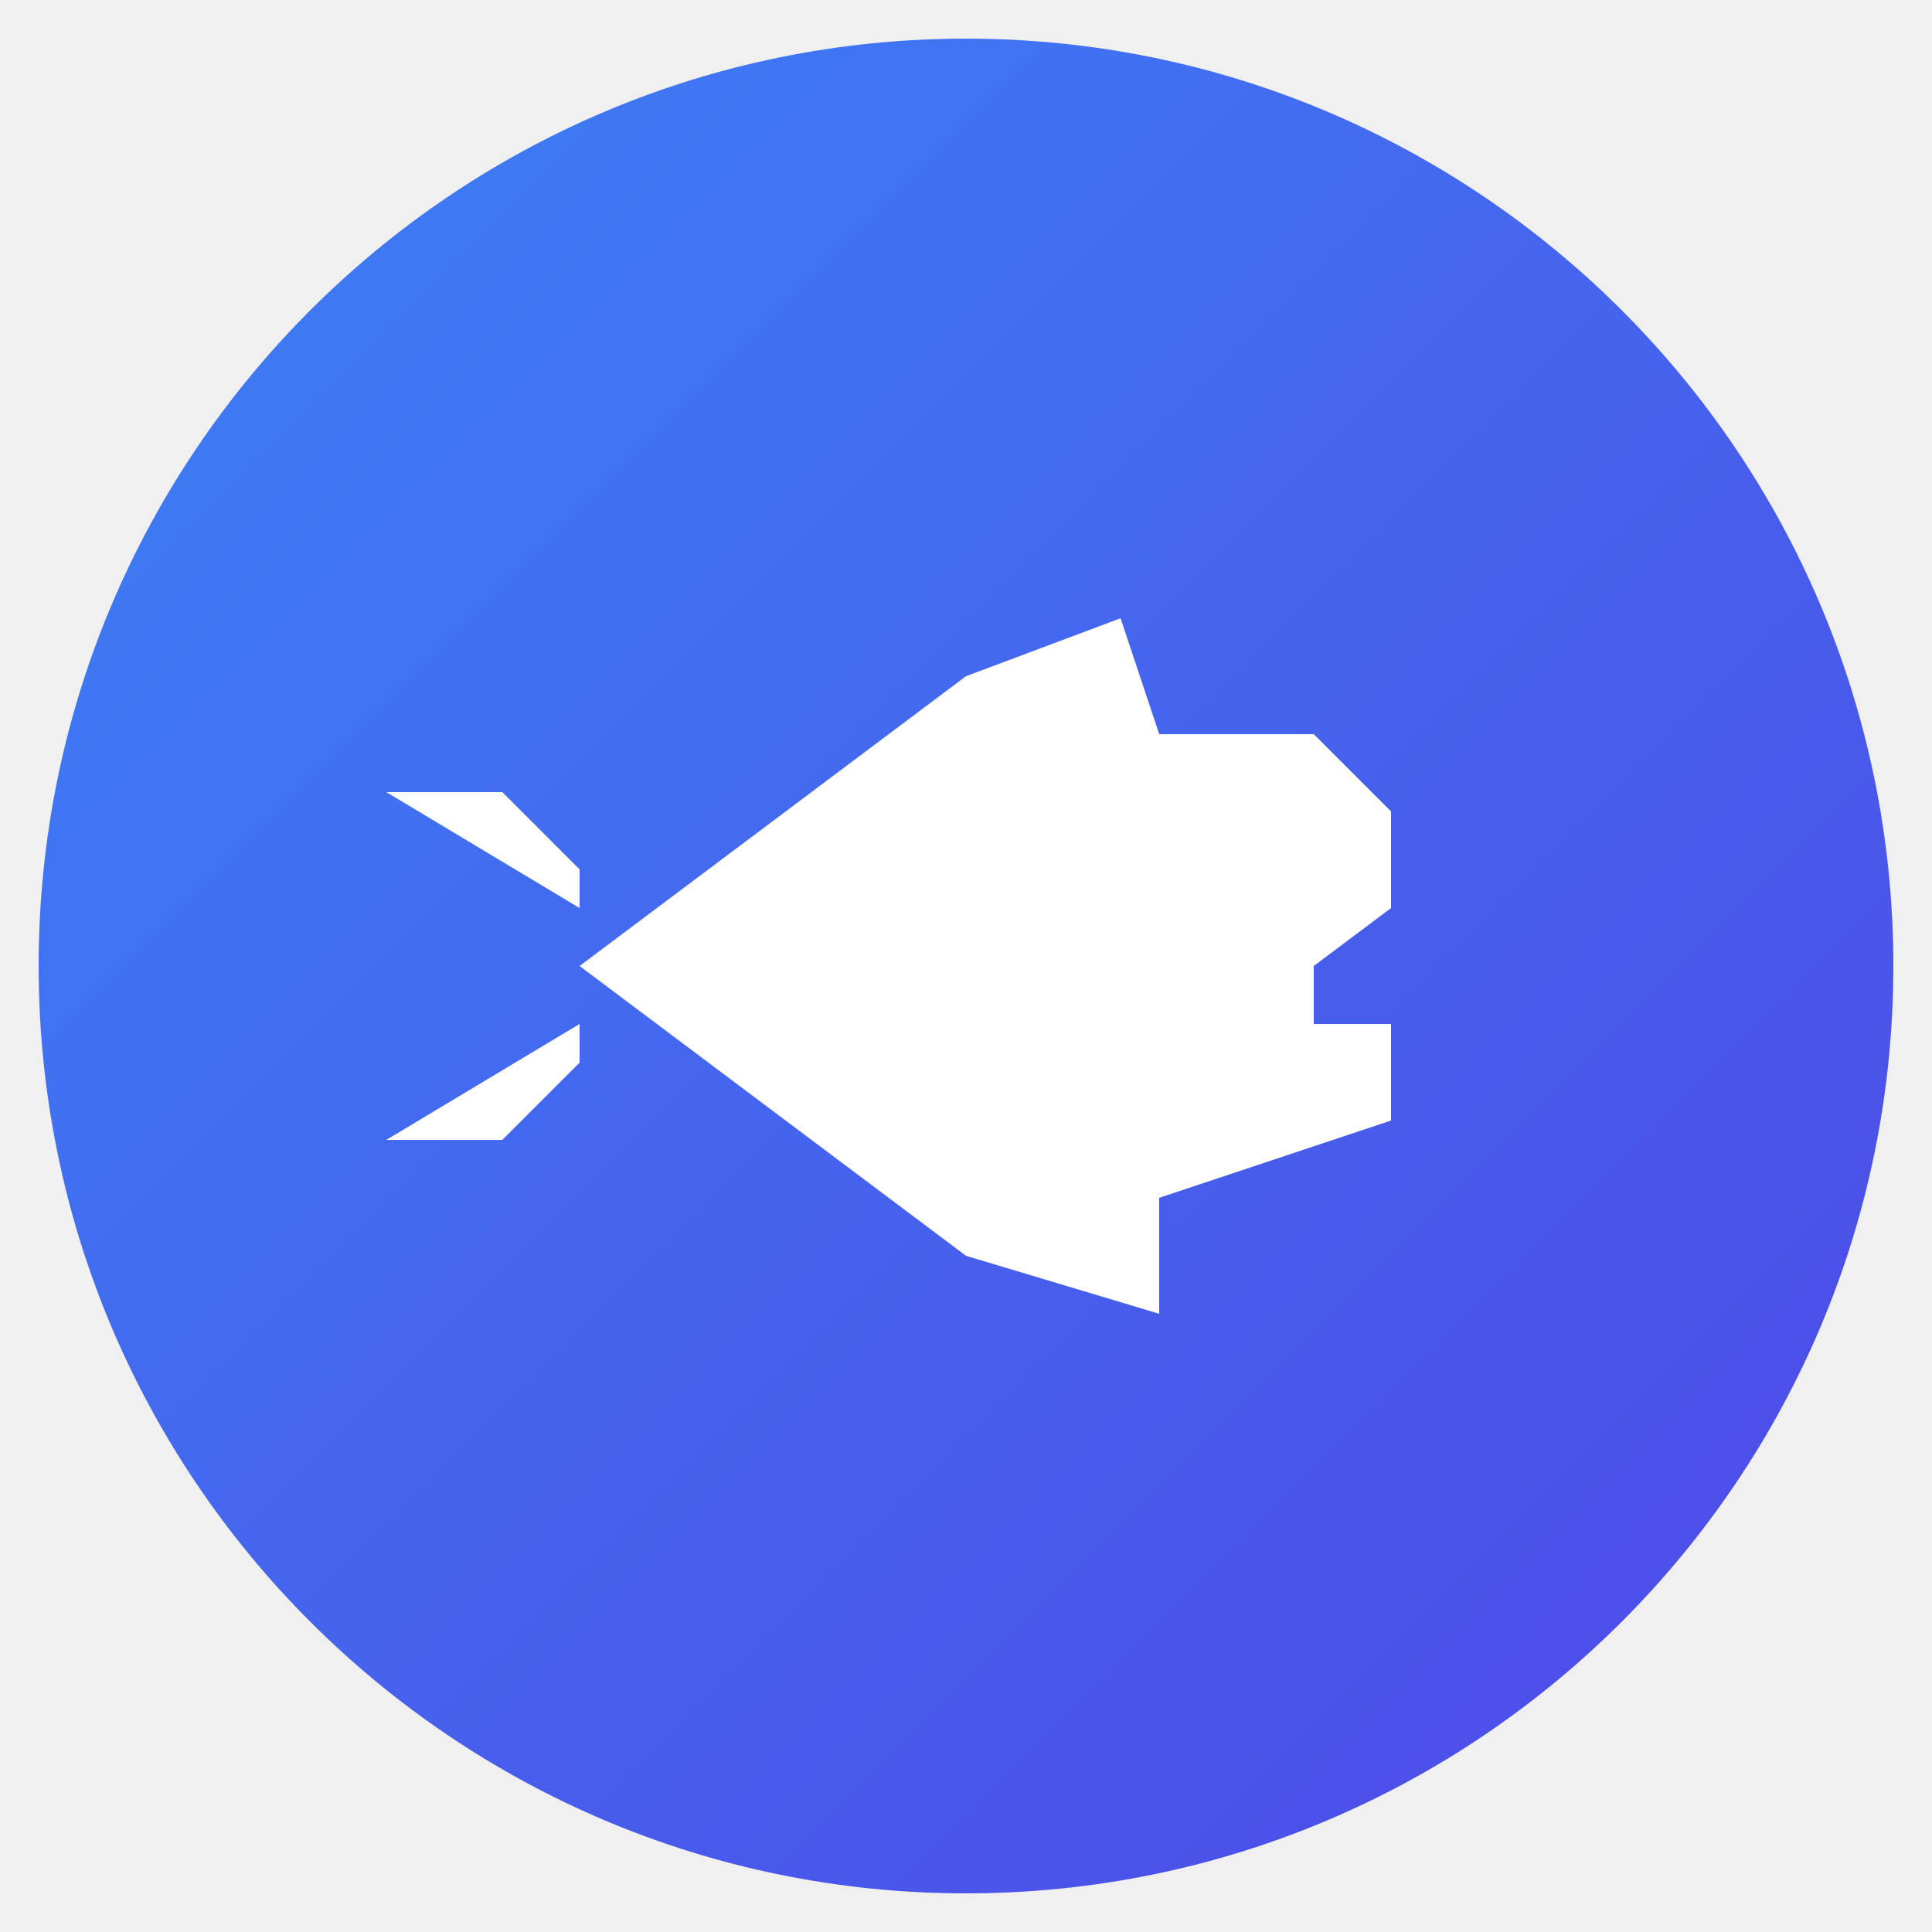
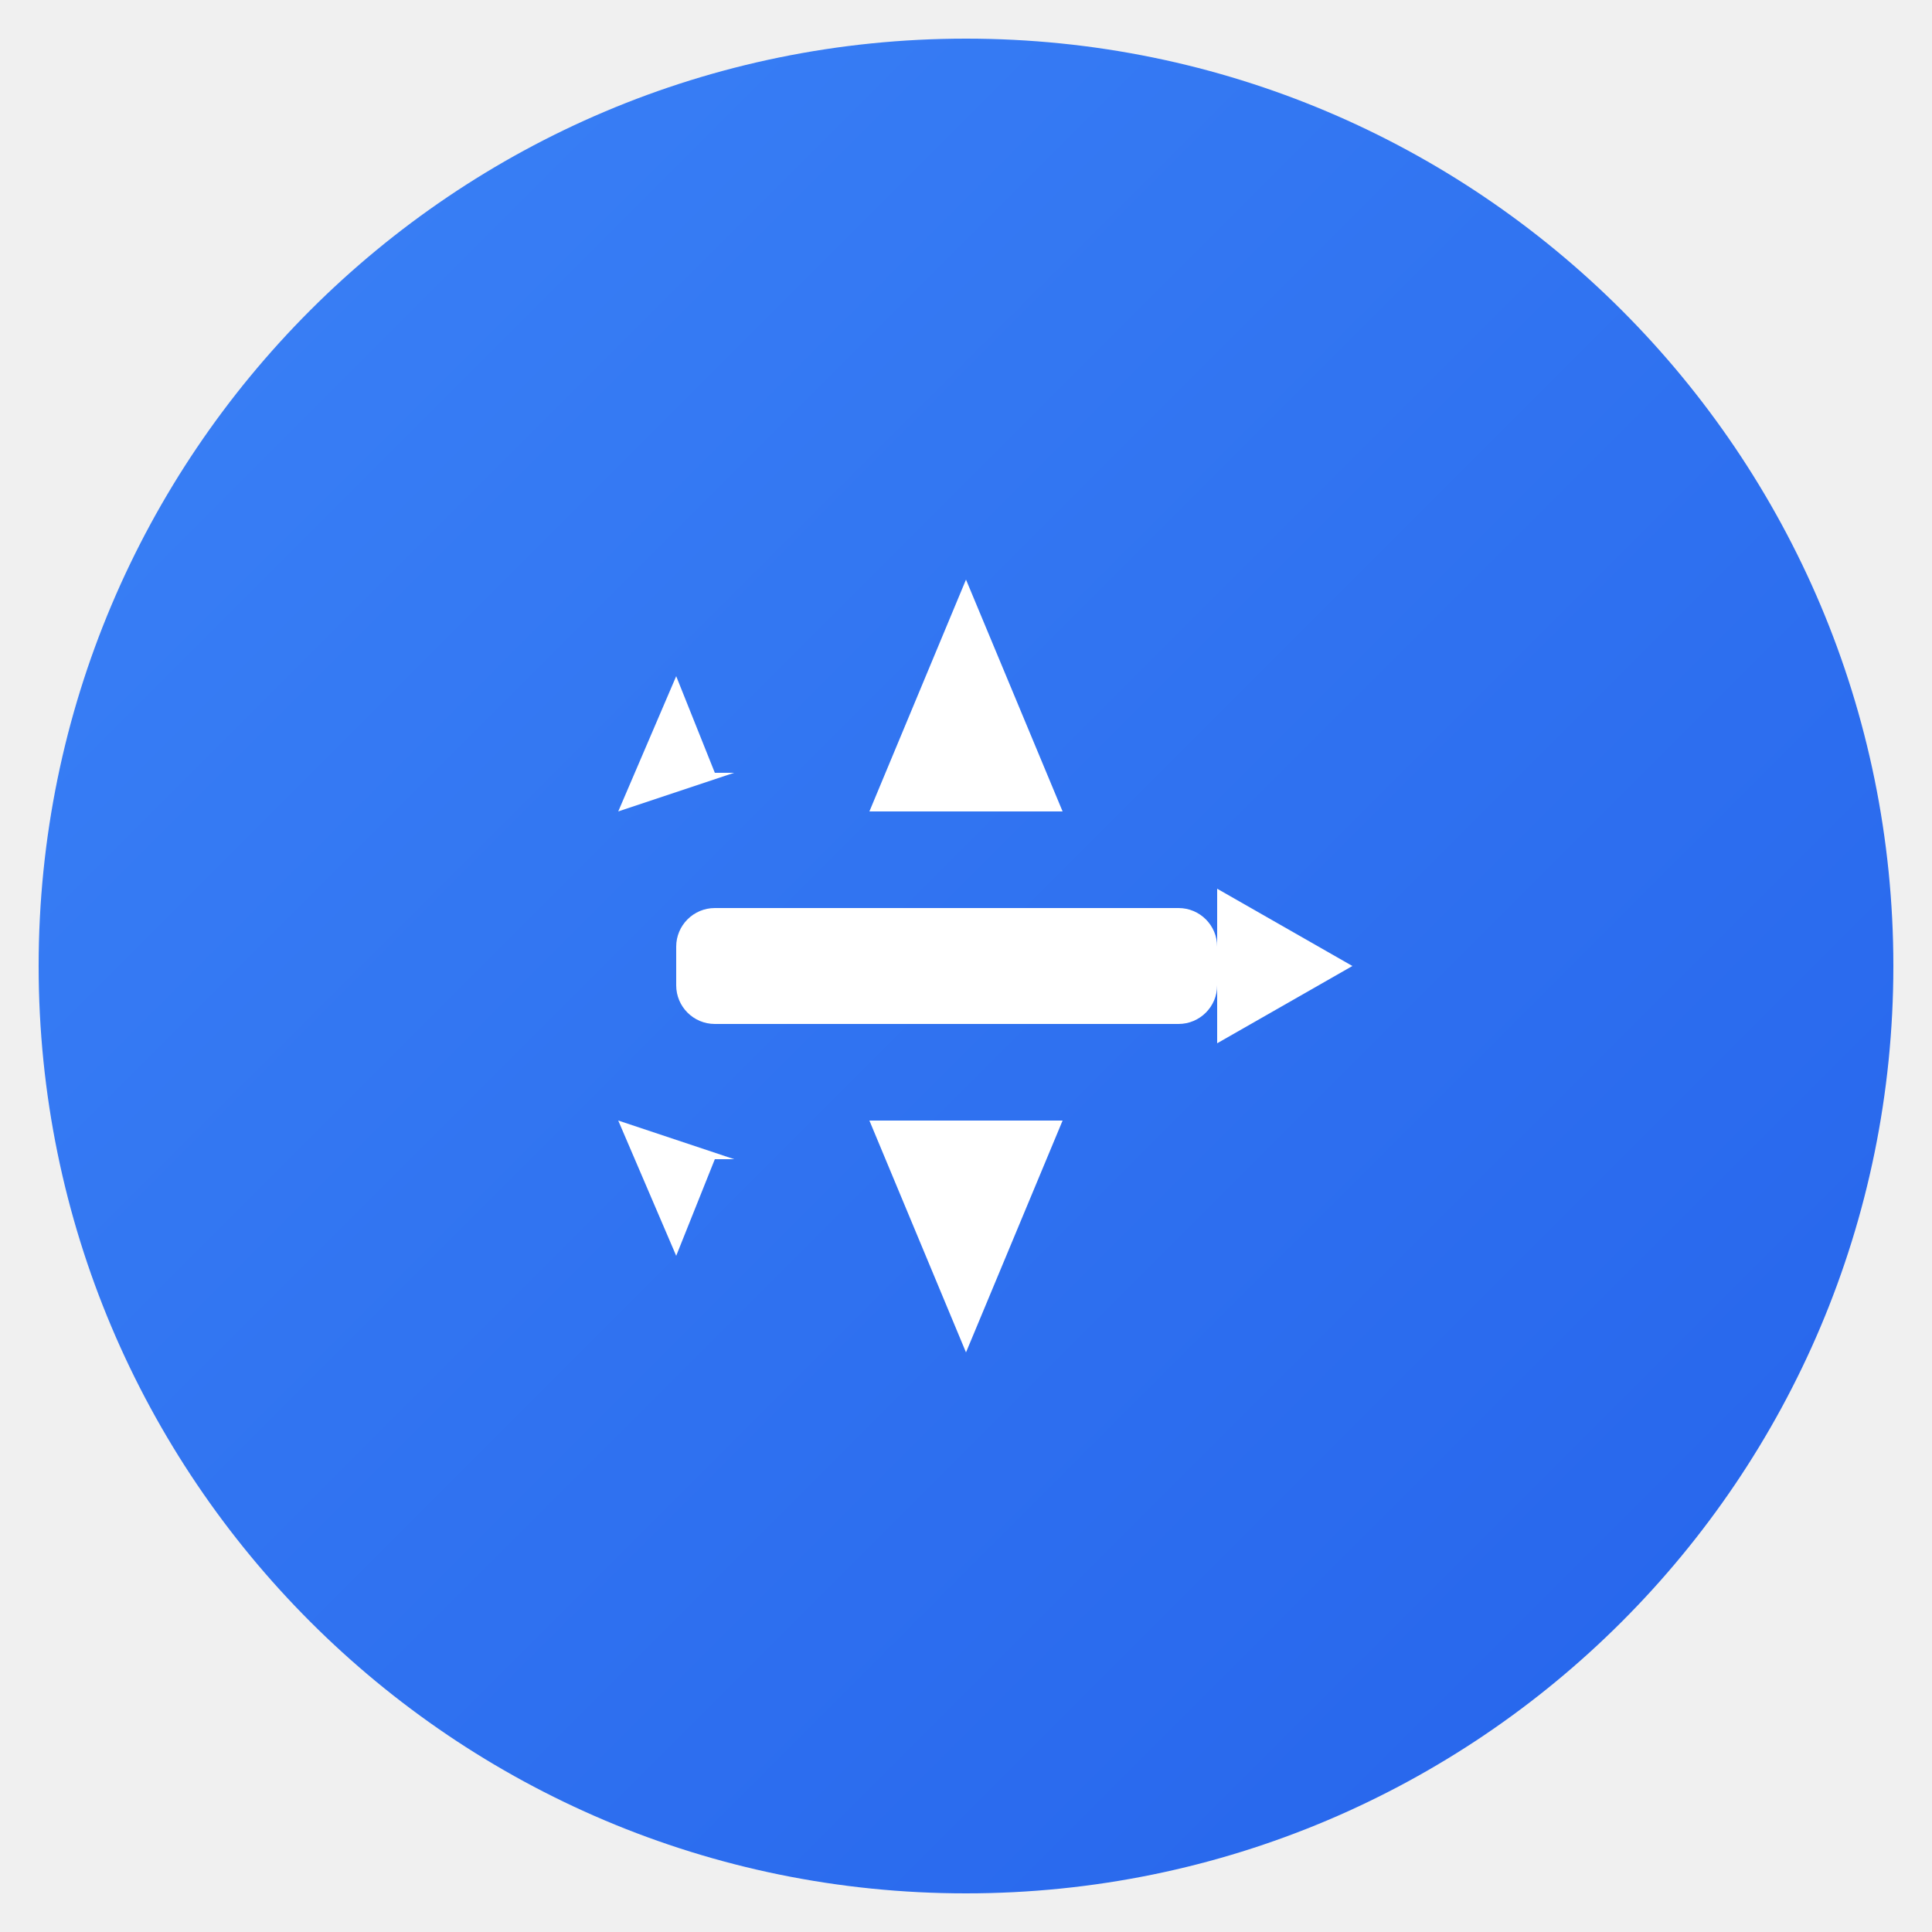
<svg xmlns="http://www.w3.org/2000/svg" viewBox="0 0 100 100">
  <defs>
    <linearGradient id="faviconGradient" x1="0%" y1="0%" x2="100%" y2="100%">
      <stop offset="0%" style="stop-color:#3b82f6;stop-opacity:1" />
-       <stop offset="100%" style="stop-color:#4f46e5;stop-opacity:1" />
+       <stop offset="100%" style="stop-color:#2563eb;stop-opacity:1" />
    </linearGradient>
  </defs>
  <circle cx="50" cy="50" r="48" fill="url(#faviconGradient)" />
  <g transform="translate(50, 50)">
-     <path d="M -20 0 L 0 -15 L 8 -18 L 10 -12 L 18 -12 L 22 -8 L 22 -3 L 18 0 L 18 3 L 22 3 L 22 8 L 10 12 L 10 18 L 0 15 L -20 0 Z" fill="white" />
-     <path d="M -20 -3 L -30 -9 L -24 -9 L -20 -5 Z" fill="white" />
-     <path d="M -20 3 L -30 9 L -24 9 L -20 5 Z" fill="white" />
+     <rect x="-15" y="-3" width="28" height="6" rx="2" fill="white" />
+     <path d="M -5 -8 L 0 -20 L 5 -8 Z" fill="white" />
+     <path d="M -5 8 L 0 20 L 5 8 Z" fill="white" />
+     <path d="M -18 -8 L -15 -15 L -13 -10 L -12 -10 Z" fill="white" />
+     <path d="M -18 8 L -15 15 L -13 10 L -12 10 Z" fill="white" />
+     <path d="M 13 -4 L 20 0 L 13 4 Z" fill="white" />
  </g>
</svg>
